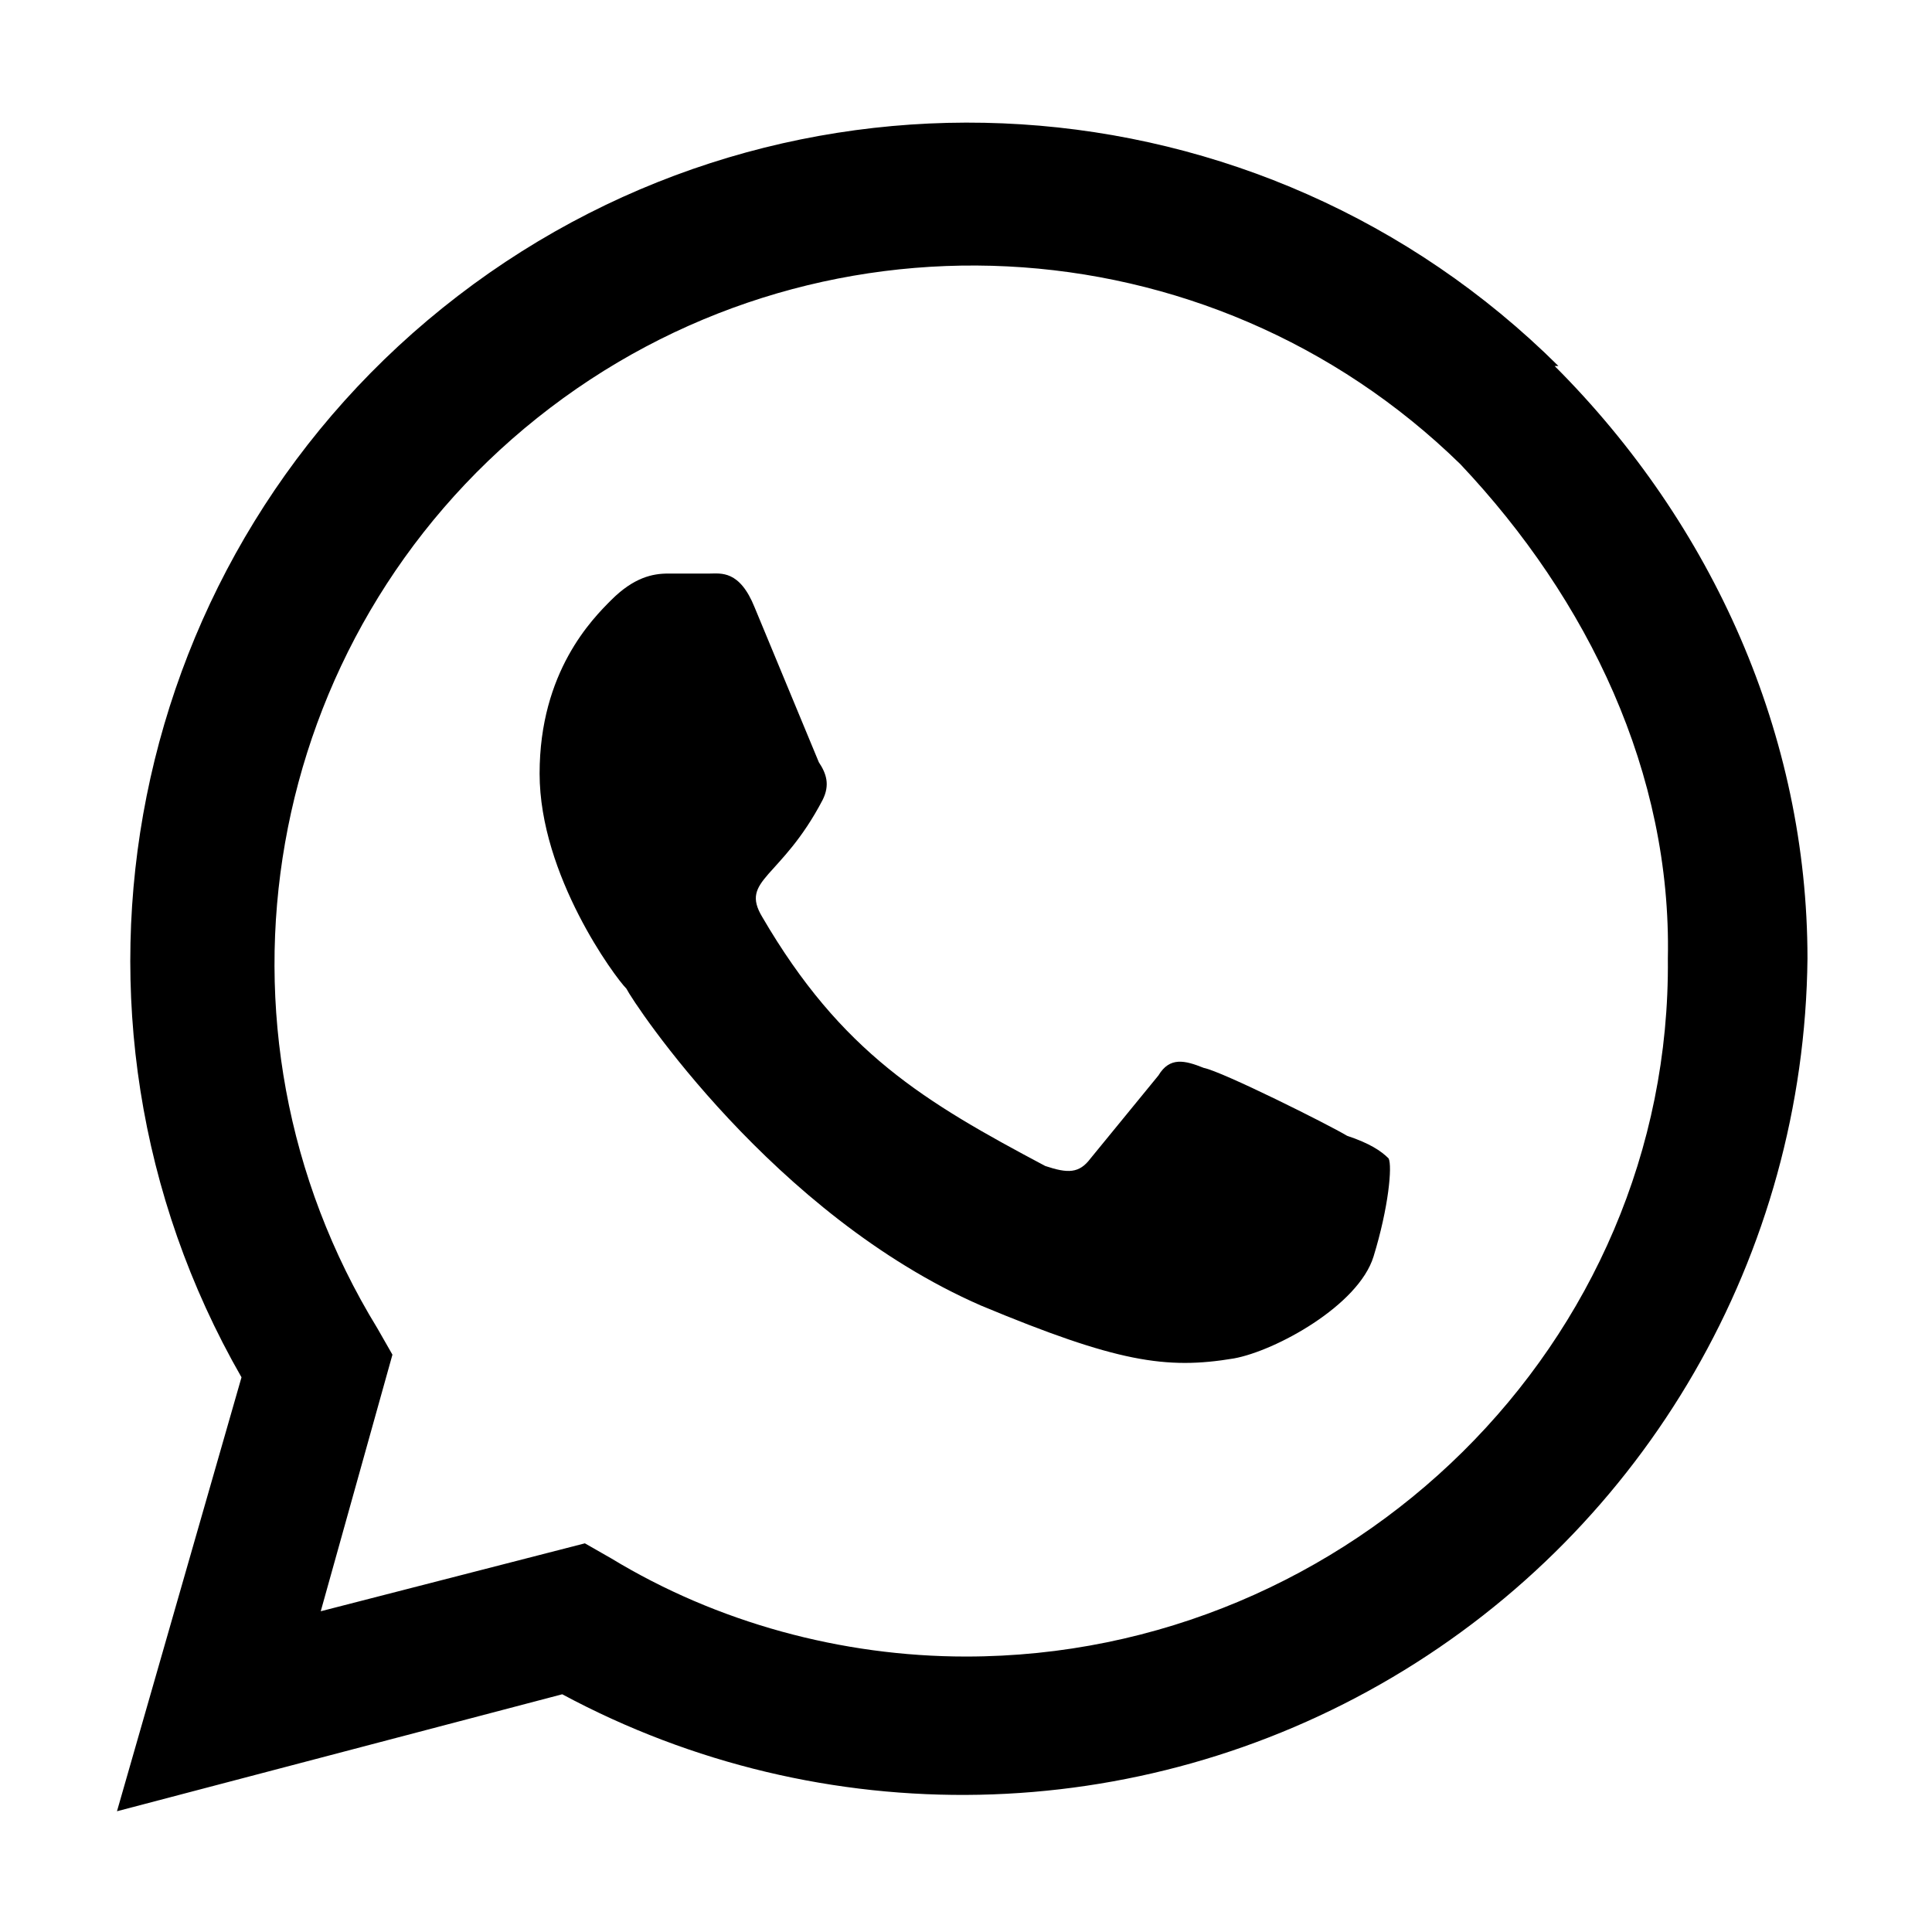
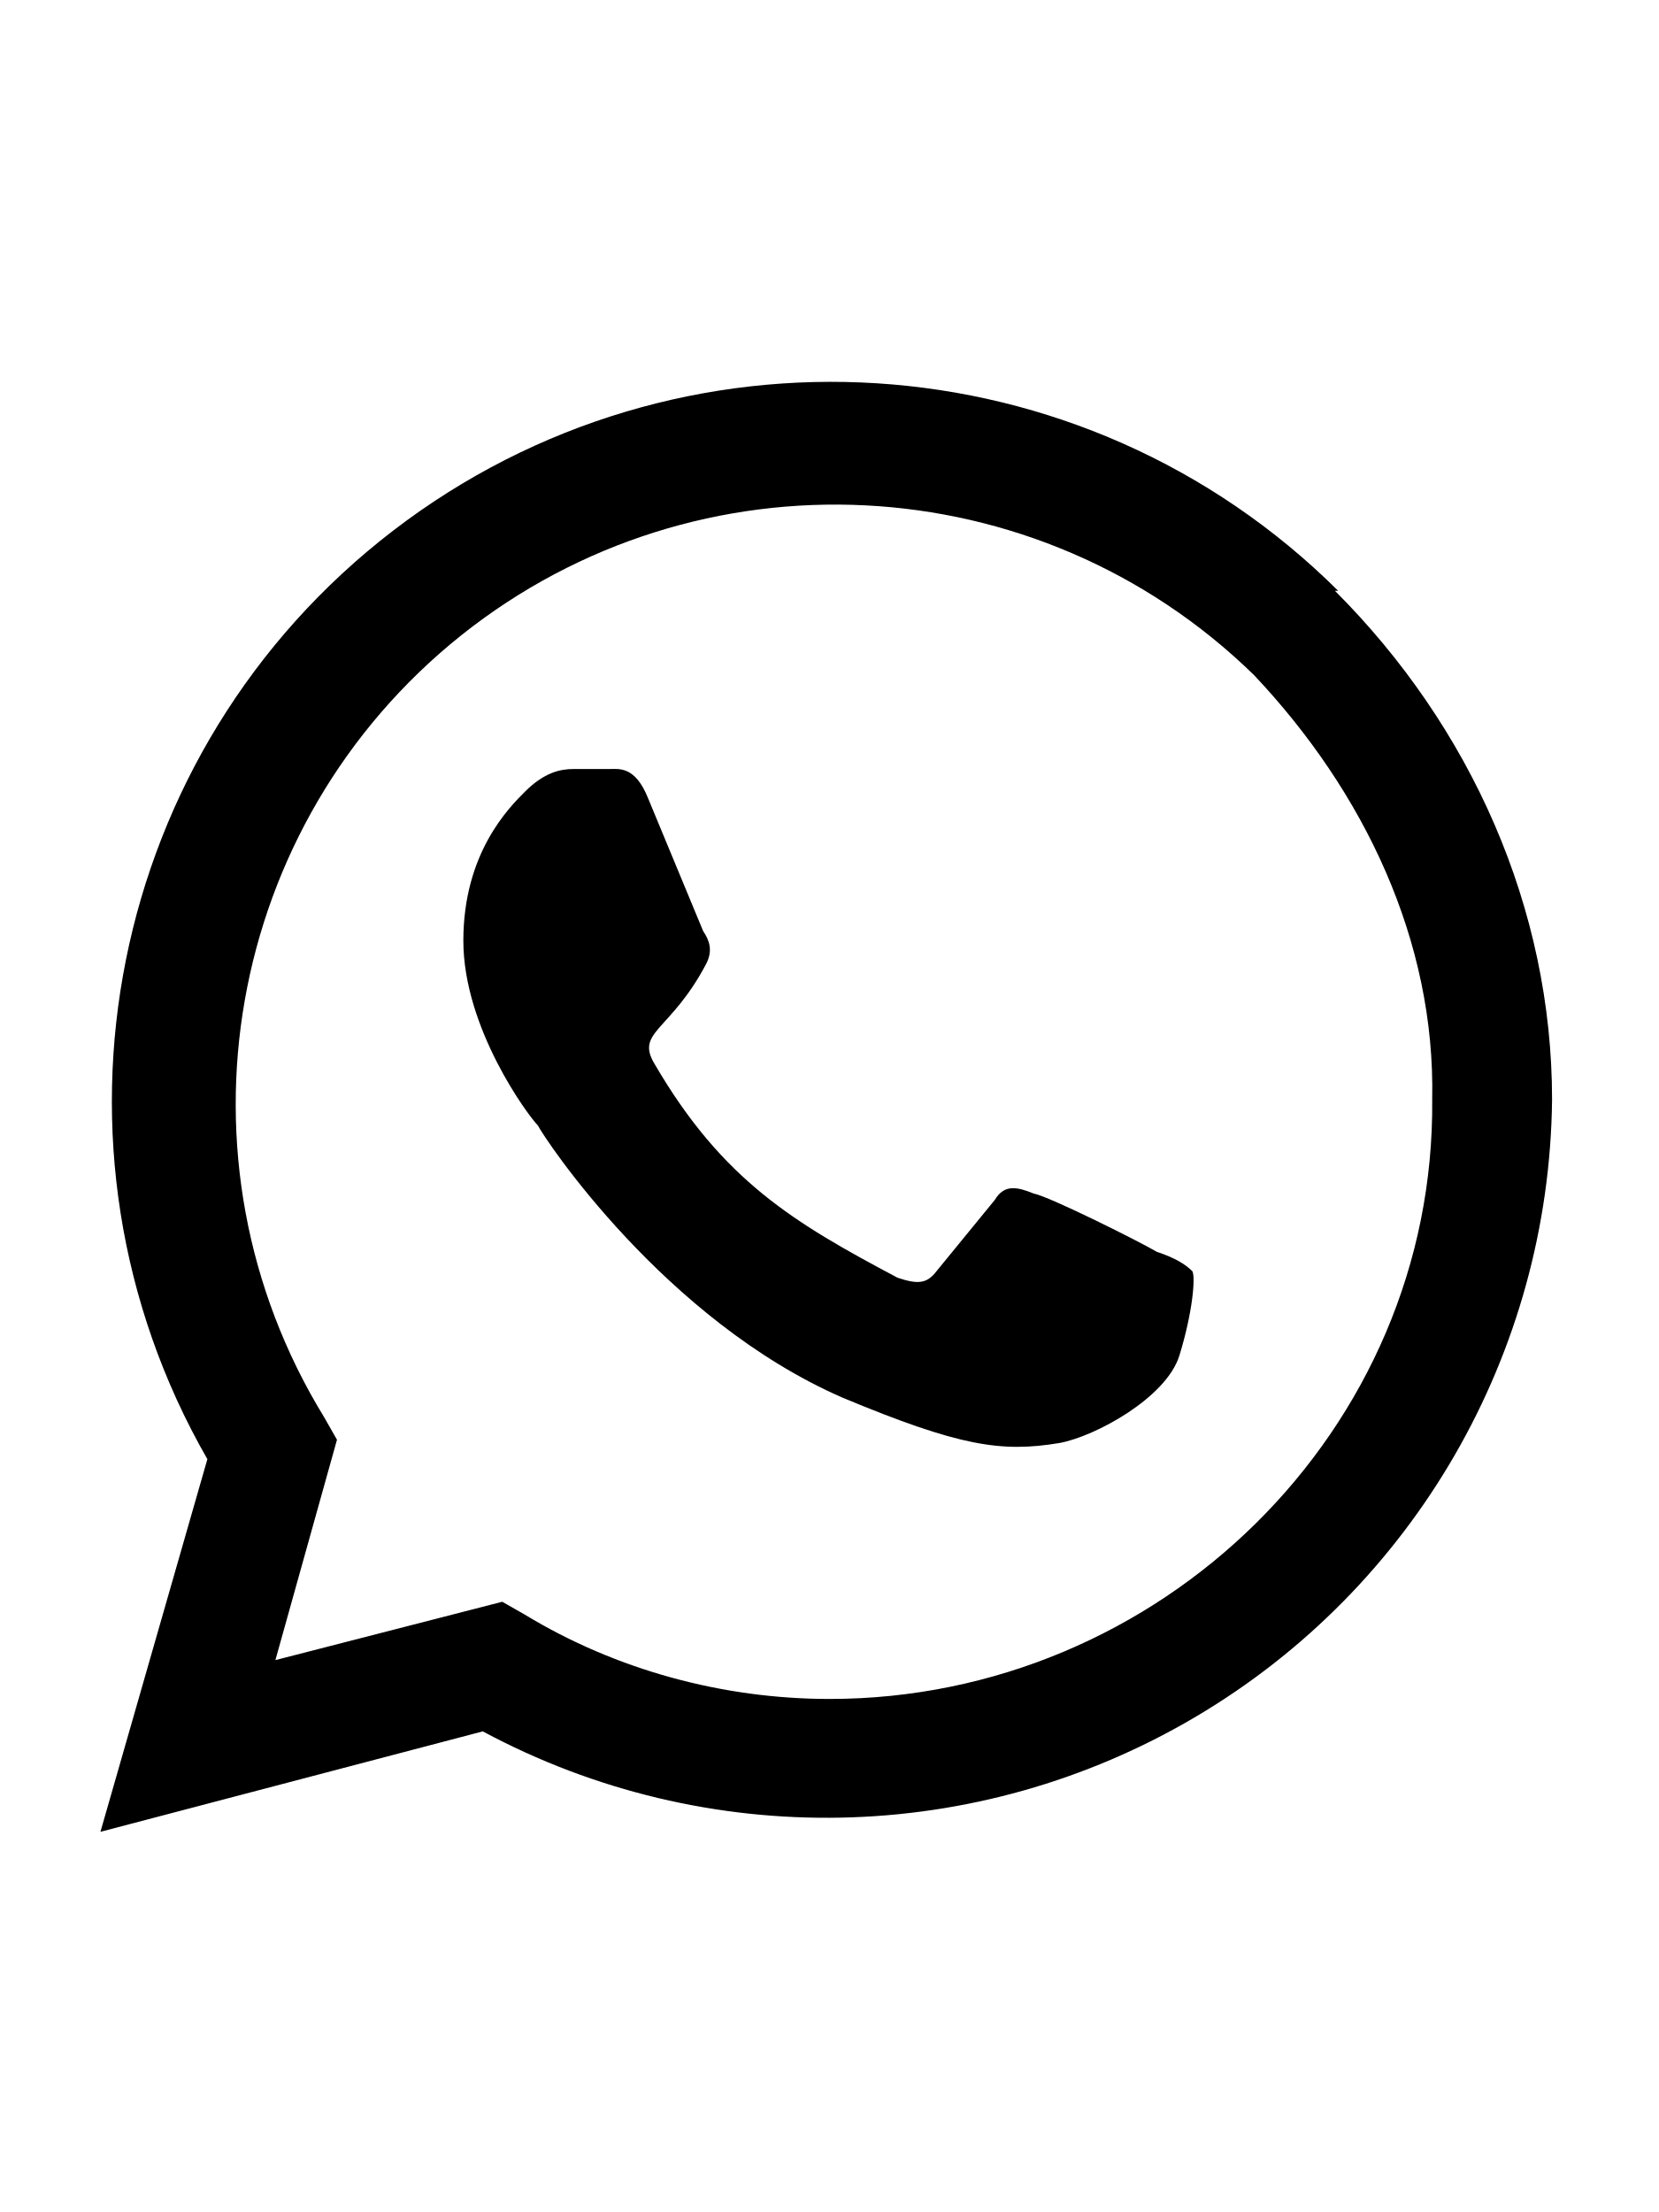
- <svg xmlns="http://www.w3.org/2000/svg" aria-hidden="true" fill="currentColor" viewBox="0 0 512 512" class="w-5 h-5">
-   <path d="M413 97A222 222 0 0 0 64 365L31 480l118-31a224 224 0 0 0 330-195c0-59-25-115-67-157zM256 439c-33 0-66-9-94-26l-7-4-70 18 19-68-4-7a185 185 0 0 1 287-229c34 36 56 82 55 131 1 102-84 185-186 185zm101-138c-5-3-33-17-38-18-5-2-9-3-12 2l-18 22c-3 4-6 4-12 2-32-17-54-30-75-66-6-10 5-10 16-31 2-4 1-7-1-10l-17-41c-4-10-9-9-12-9h-11c-4 0-9 1-15 7-5 5-19 19-19 46s20 54 23 57c2 4 39 60 94 84 36 15 49 17 67 14 11-2 33-14 37-27s5-24 4-26c-2-2-5-4-11-6z">
-   </path>
+ <svg xmlns="http://www.w3.org/2000/svg" class="w-5 h-5" width="24" height="24pt" viewBox="0 0 24 24" fill="currentColor">
+   <path d="M 19.359 4.547 C 15.664 0.875 9.82 0.504 5.688 3.676 C 1.555 6.848 0.406 12.59 3 17.109 L 1.453 22.5 L 6.984 21.047 C 10.223 22.785 14.133 22.707 17.297 20.836 C 20.457 18.969 22.414 15.582 22.453 11.906 C 22.453 9.141 21.281 6.516 19.312 4.547 Z M 12 20.578 C 10.453 20.578 8.906 20.156 7.594 19.359 L 7.266 19.172 L 3.984 20.016 L 4.875 16.828 L 4.688 16.5 C 2.402 12.77 3.254 7.922 6.672 5.191 C 10.094 2.465 15.012 2.711 18.141 5.766 C 19.734 7.453 20.766 9.609 20.719 11.906 C 20.766 16.688 16.781 20.578 12 20.578 Z M 16.734 14.109 C 16.5 13.969 15.188 13.312 14.953 13.266 C 14.719 13.172 14.531 13.125 14.391 13.359 L 13.547 14.391 C 13.406 14.578 13.266 14.578 12.984 14.484 C 11.484 13.688 10.453 13.078 9.469 11.391 C 9.188 10.922 9.703 10.922 10.219 9.938 C 10.312 9.75 10.266 9.609 10.172 9.469 L 9.375 7.547 C 9.188 7.078 8.953 7.125 8.812 7.125 L 8.297 7.125 C 8.109 7.125 7.875 7.172 7.594 7.453 C 7.359 7.688 6.703 8.344 6.703 9.609 C 6.703 10.875 7.641 12.141 7.781 12.281 C 7.875 12.469 9.609 15.094 12.188 16.219 C 13.875 16.922 14.484 17.016 15.328 16.875 C 15.844 16.781 16.875 16.219 17.062 15.609 C 17.25 15 17.297 14.484 17.25 14.391 C 17.156 14.297 17.016 14.203 16.734 14.109 Z M 16.734 14.109 " />
</svg>
